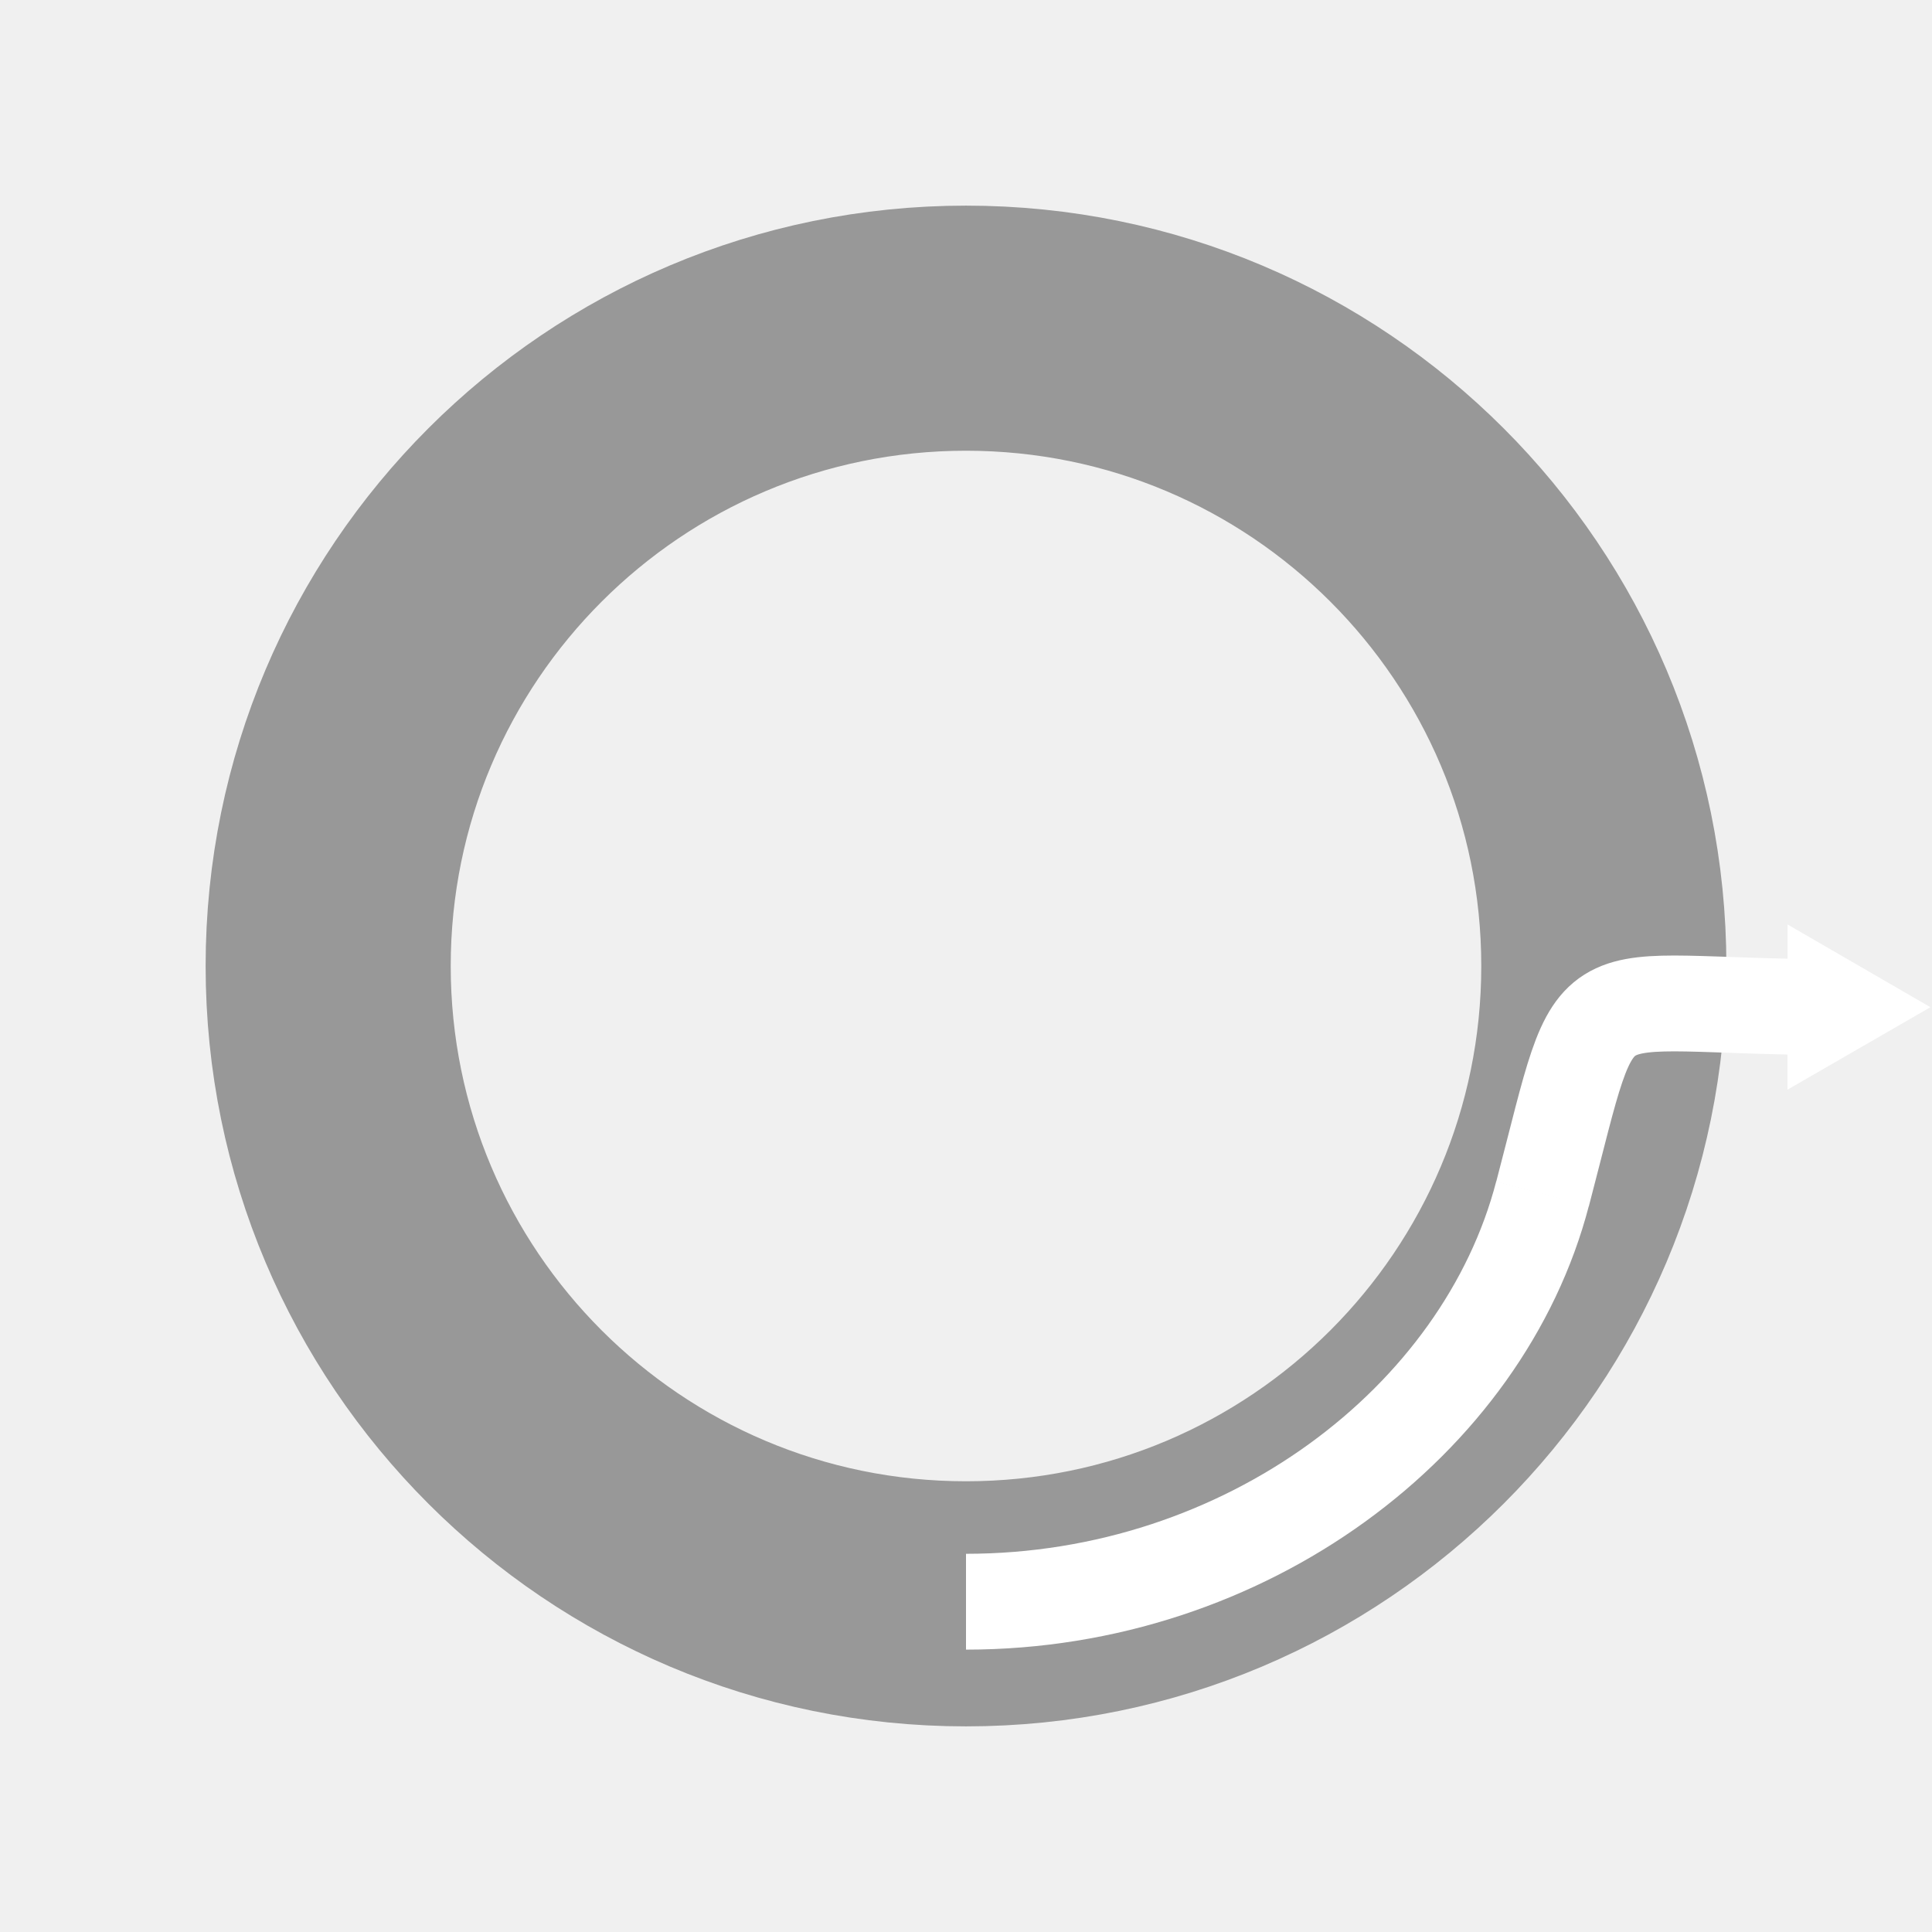
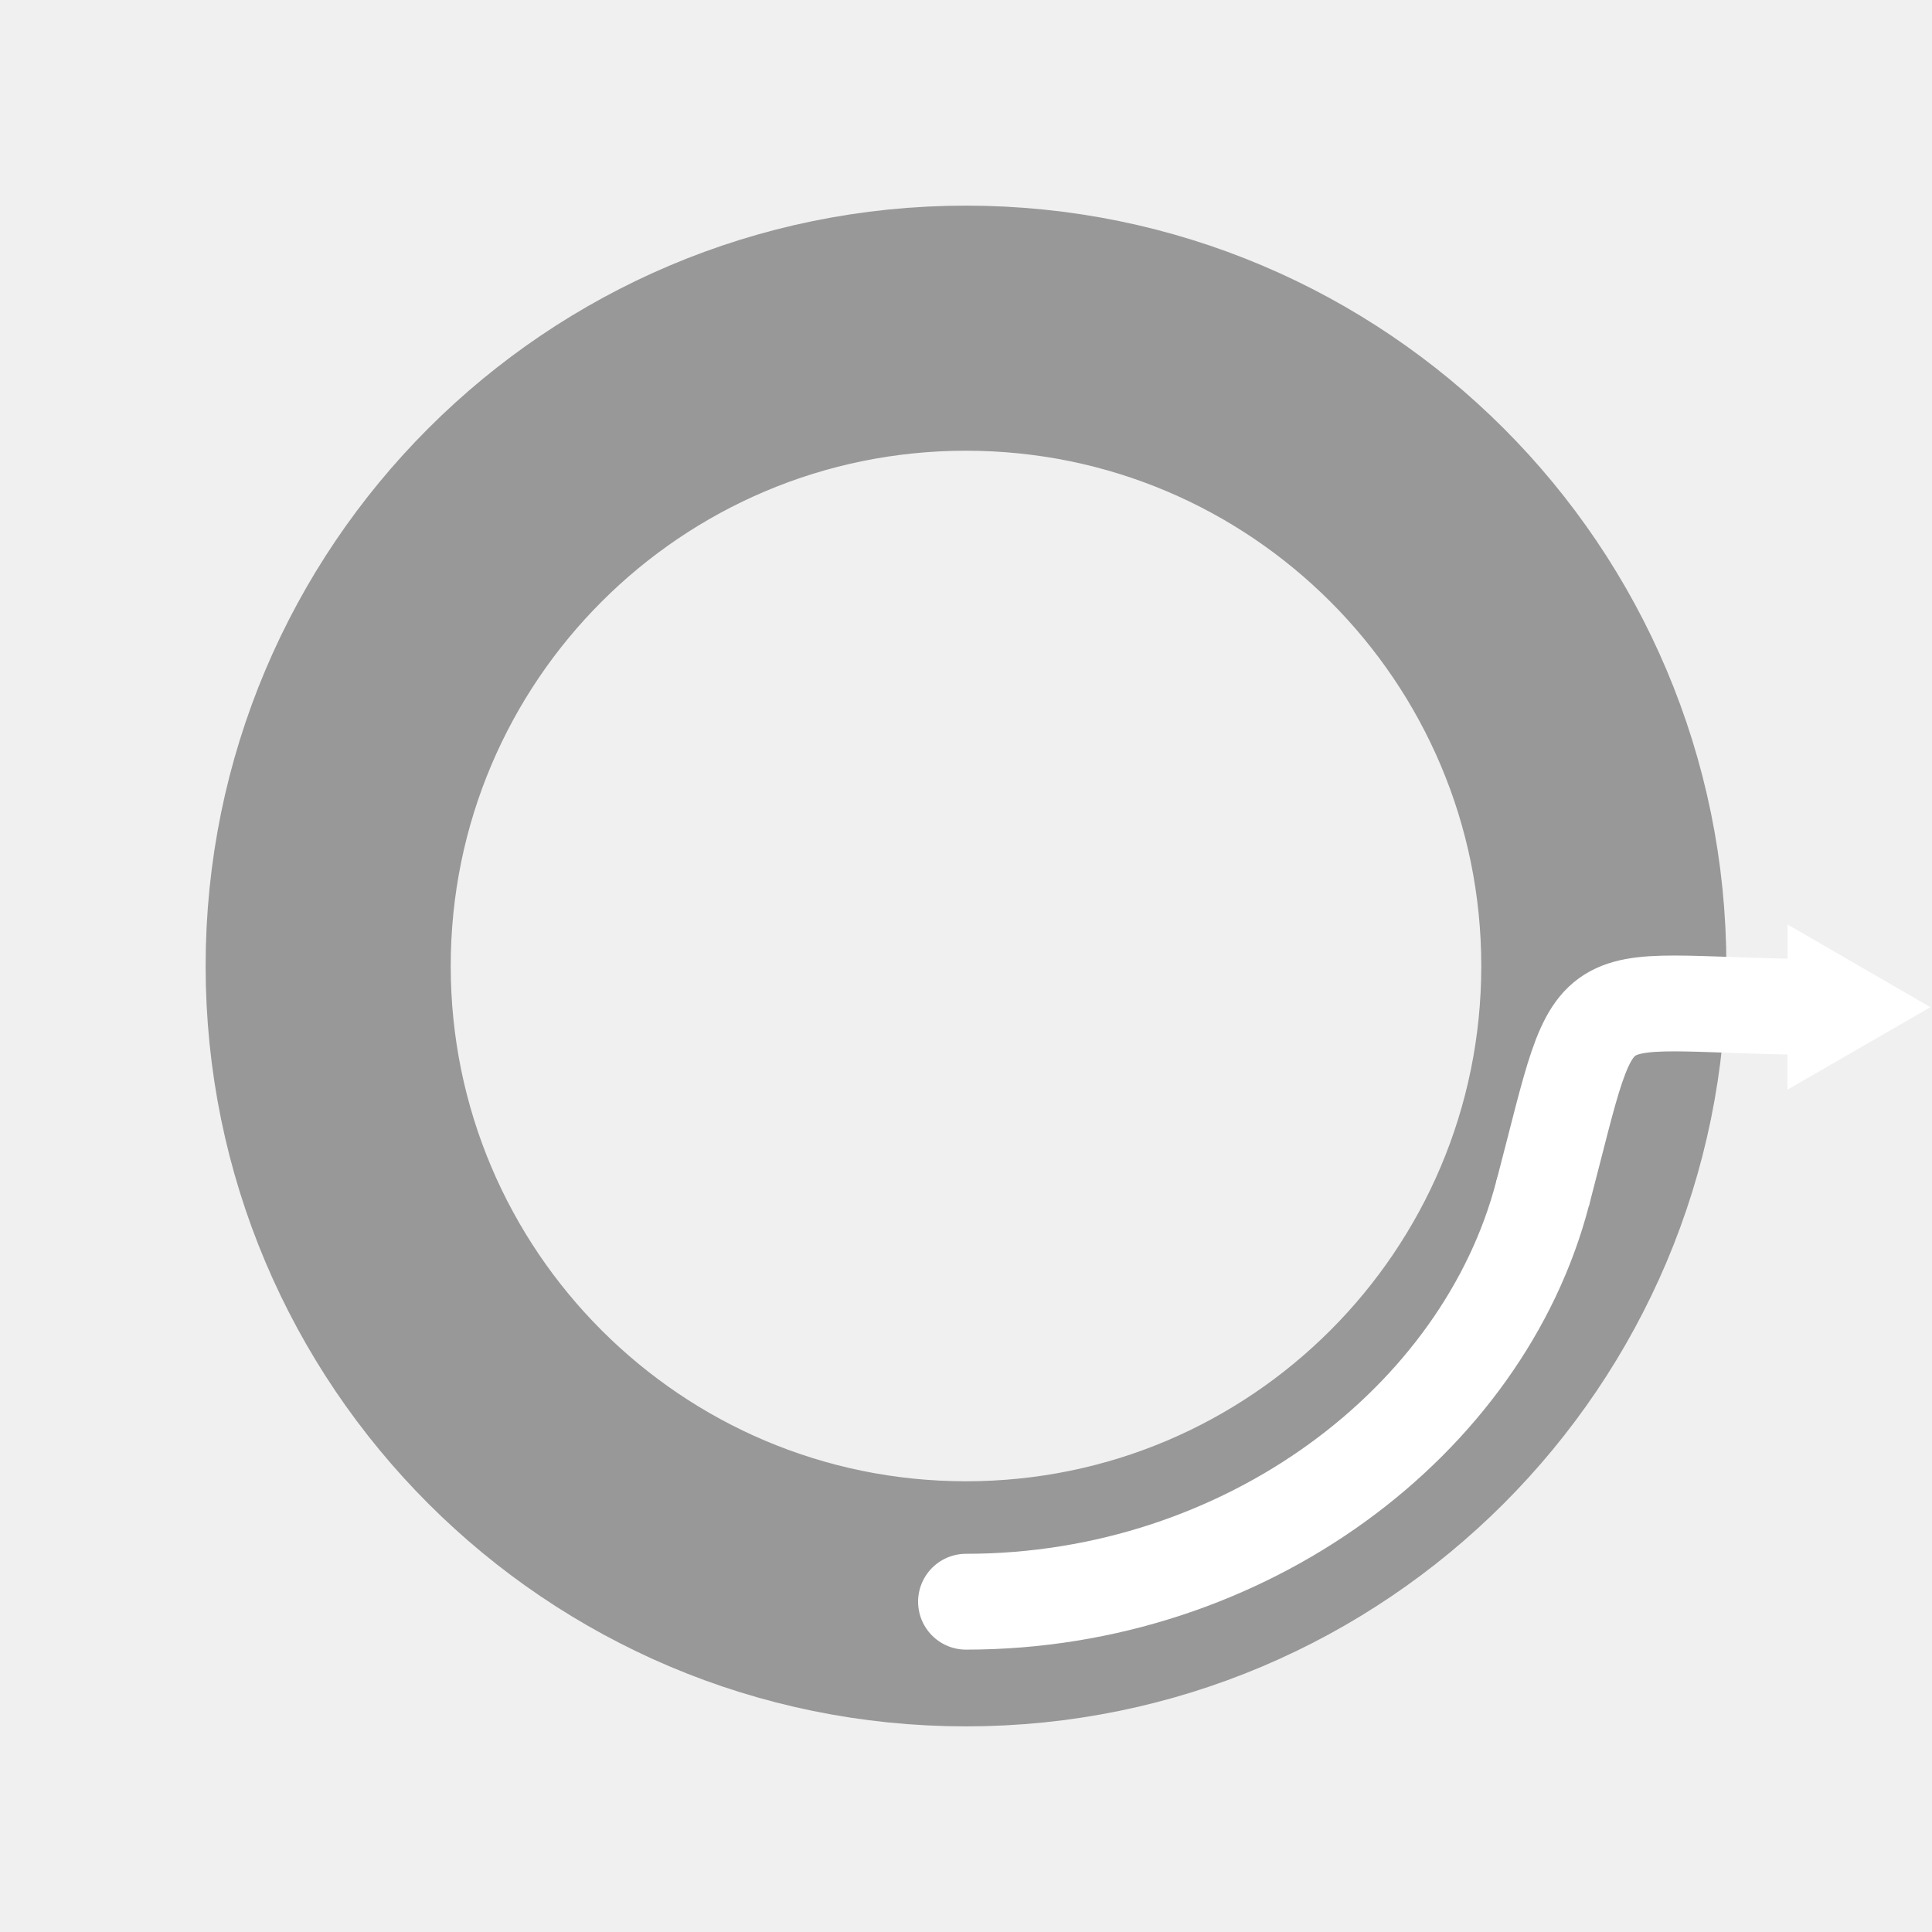
<svg xmlns="http://www.w3.org/2000/svg" width="180" height="180" viewBox="0 0 180 180" version="1.1" id="svg1" xml:space="preserve">
  <defs id="defs1">
    <marker style="overflow:visible" id="Triangle" refX="0" refY="0" orient="auto-start-reverse" markerWidth="2.5" markerHeight="2.5" viewBox="0 0 1 1" preserveAspectRatio="xMidYMid" markerUnits="userSpaceOnUse">
      <path transform="scale(0.5)" style="fill:context-stroke;fill-rule:evenodd;stroke:context-stroke;stroke-width:1pt" d="M 5.77,0 -2.88,5 V -5 Z" id="path135" />
    </marker>
  </defs>
  <g id="layer3" style="stroke-width:1;stroke-dasharray:none;stroke:#000000;stroke-opacity:1">
    <g id="g1" transform="translate(-20.79063,20.79063)">
      <path id="path11" style="fill:none;fill-opacity:1;stroke:#989898;stroke-width:12.031;stroke-linejoin:bevel;stroke-miterlimit:8.3;stroke-dasharray:none;stroke-opacity:1;paint-order:stroke fill markers" d="M 110.791,4.383 A 64.827,64.827 0 0 0 45.964,69.209 64.827,64.827 0 0 0 110.791,134.036 64.827,64.827 0 0 0 175.617,69.209 64.827,64.827 0 0 0 110.791,4.383 Z m 0,10.804 A 54.022,54.022 0 0 1 164.813,69.209 54.022,54.022 0 0 1 110.791,123.232 54.022,54.022 0 0 1 56.768,69.209 54.022,54.022 0 0 1 110.791,15.187 Z" />
-       <path id="path1" style="fill:none;stroke:#ffffff;stroke-width:8.928;stroke-linecap:butt;stroke-linejoin:miter;stroke-miterlimit:0.6;stroke-dasharray:none;stroke-dashoffset:0;stroke-opacity:1;paint-order:stroke fill markers" d="M 164.511,90.399 C 159.004,111.589 136.865,128.437 110.791,128.437" />
+       <path id="path1" style="fill:none;stroke:#ffffff;stroke-width:8.928;stroke-linecap:round;stroke-linejoin:round;stroke-miterlimit:0.6;stroke-dasharray:none;stroke-dashoffset:0;stroke-opacity:1;paint-order:stroke fill markers" d="M 164.511,90.399 C 159.004,111.589 136.865,128.437 110.791,128.437" />
      <path style="fill:none;fill-opacity:1;stroke:#ffffff;stroke-width:8.928;stroke-linecap:butt;stroke-linejoin:bevel;stroke-miterlimit:13;stroke-dasharray:none;stroke-dashoffset:13.437;stroke-opacity:1;marker-end:url(#Triangle);paint-order:stroke fill markers" d="m 164.504,90.454 c 5.679,-21.647 2.723,-17.432 27.26,-17.413" id="path4" />
    </g>
  </g>
</svg>
